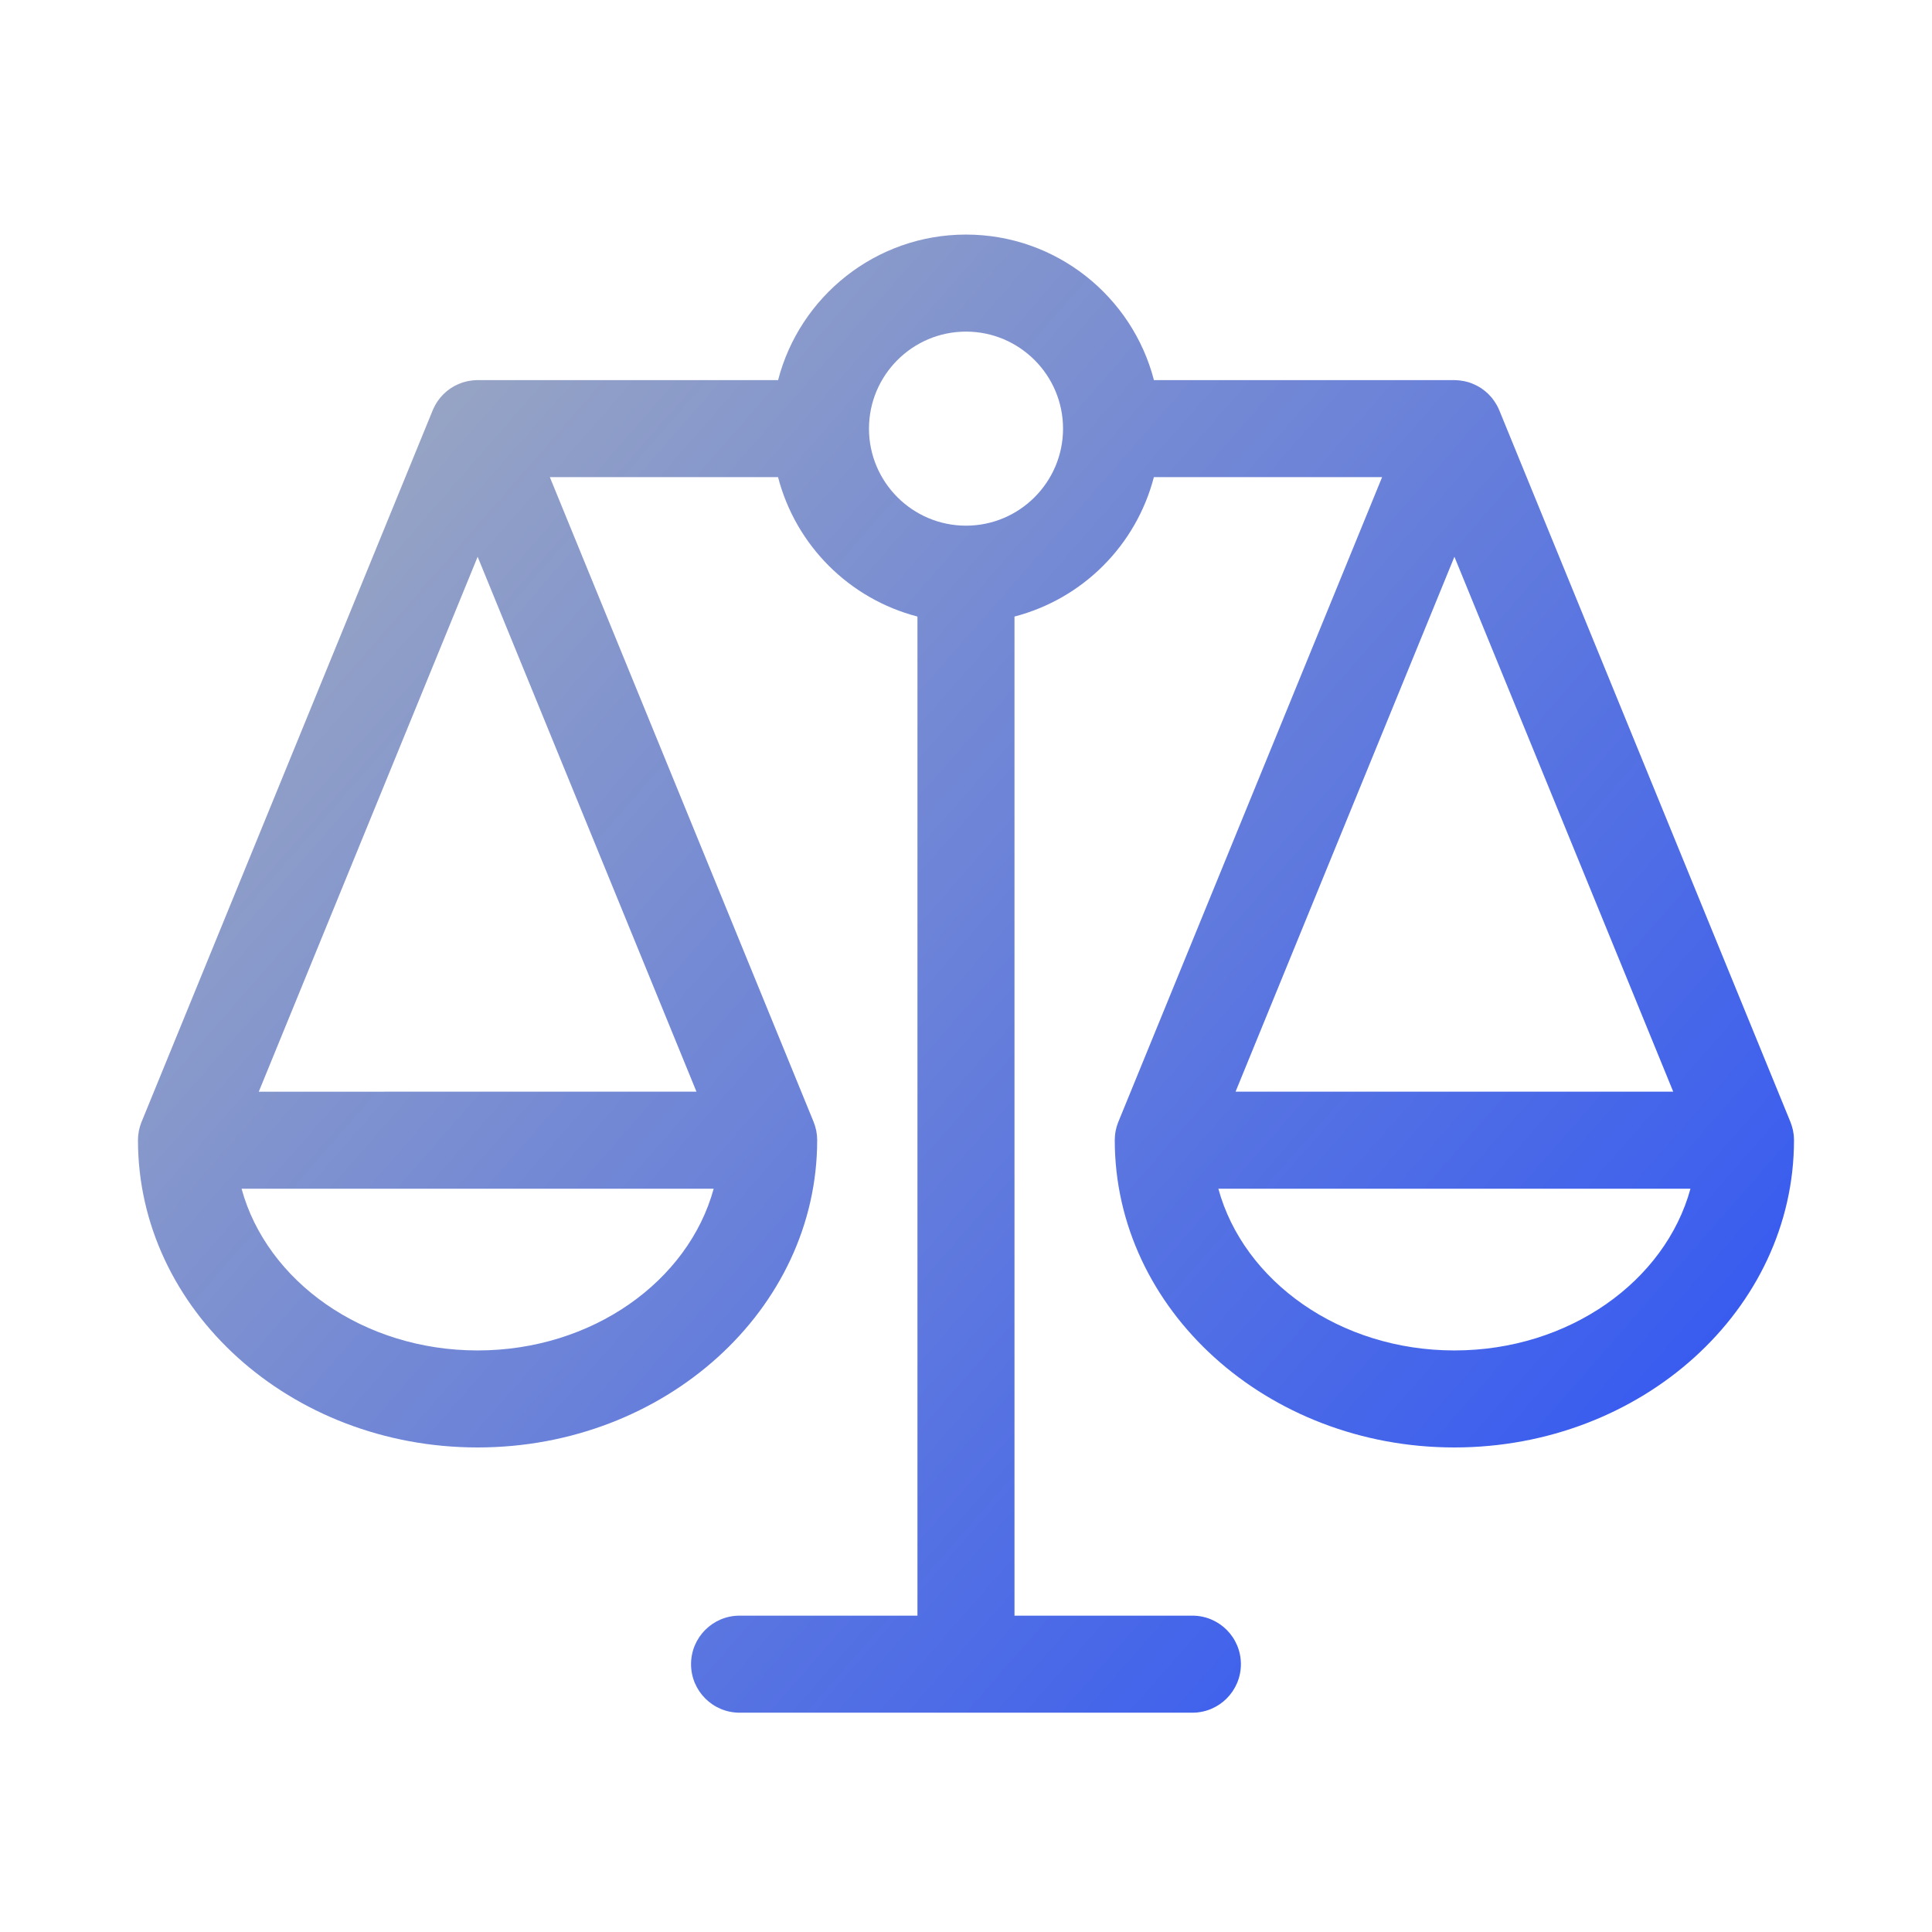
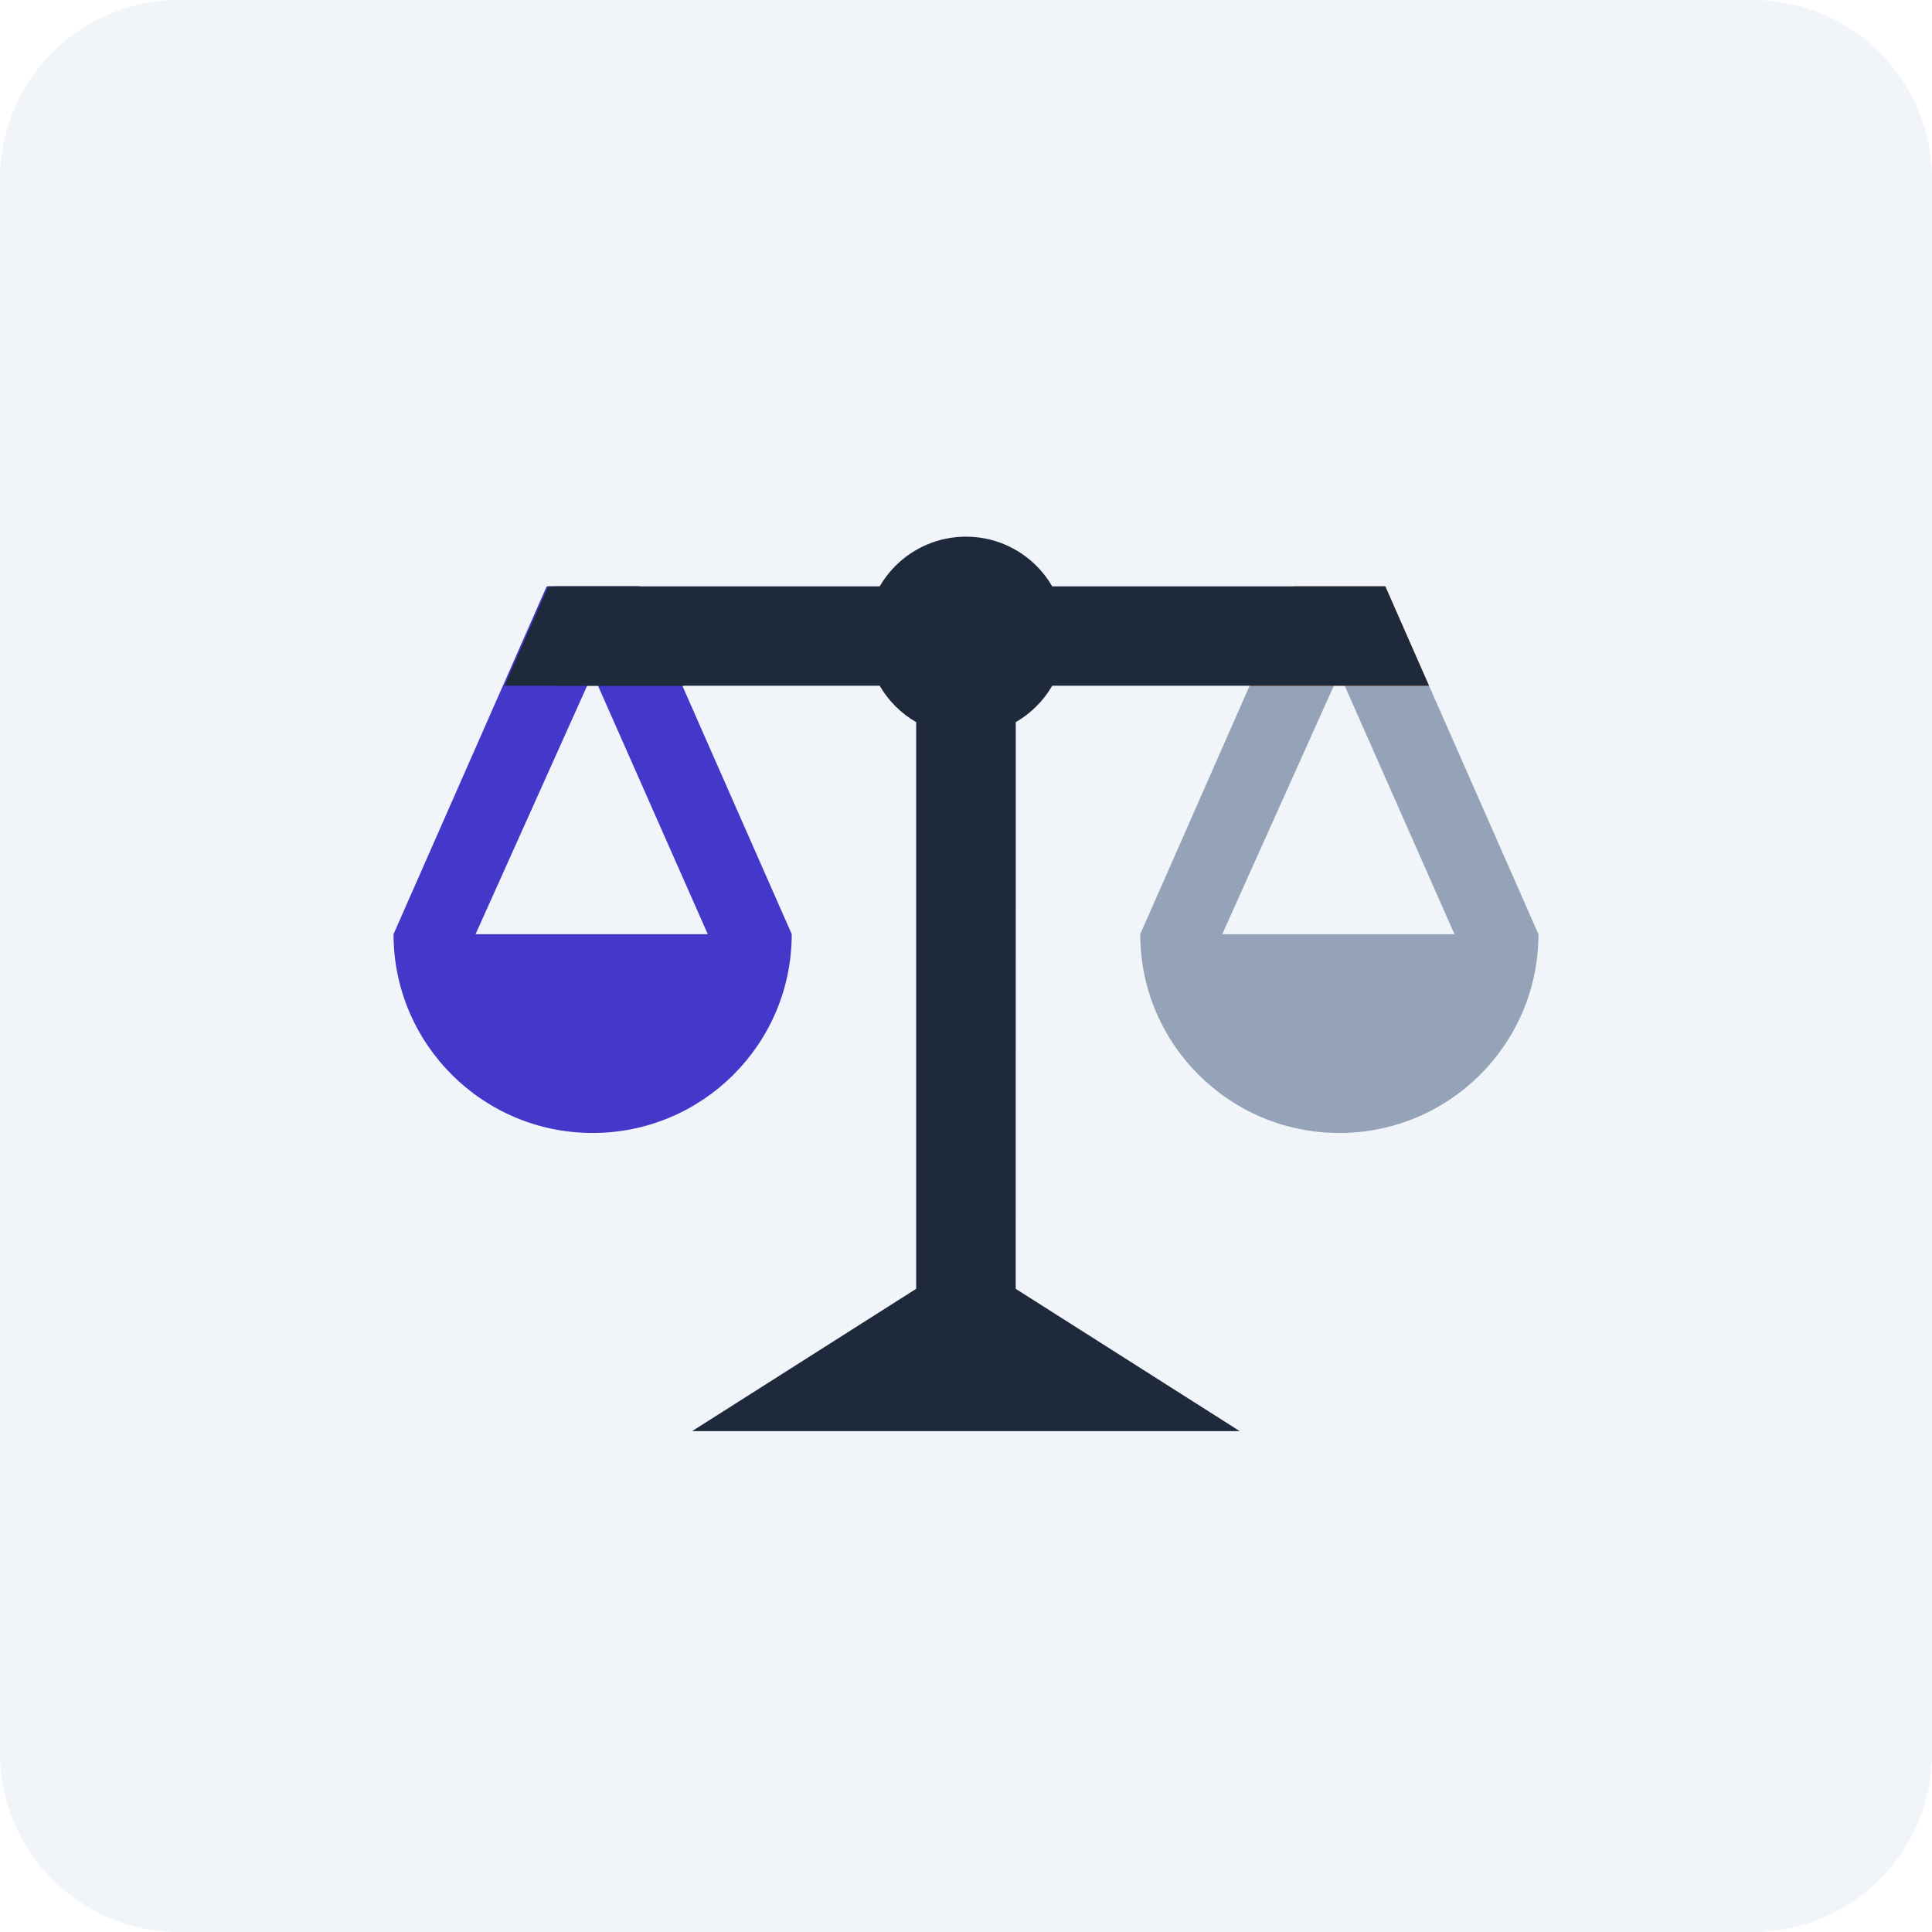
- <svg xmlns="http://www.w3.org/2000/svg" width="70" height="70">
-   <linearGradient id="a" x1="0%" x2="100%" y1="10.165%" y2="89.835%">
-     <stop offset="0" stop-color="#a4aebe" />
-     <stop offset="1" stop-color="#2d53f5" />
-   </linearGradient>
-   <path fill="url(#a)" d="M60 32.801a1.997 1.997 0 0 0-.008-.154l-.004-.035a1.839 1.839 0 0 0-.022-.14l-.006-.03a1.987 1.987 0 0 0-.091-.295l-.004-.01-.006-.014L49.322 6.366a.017.017 0 0 0-.002-.005l-.025-.056c-.014-.03-.027-.058-.042-.086l-.03-.054a2.116 2.116 0 0 0-.17-.25l-.006-.007a1.803 1.803 0 0 0-.098-.107l-.031-.031a1.829 1.829 0 0 0-.083-.075l-.037-.031a1.722 1.722 0 0 0-.104-.078l-.02-.015a1.907 1.907 0 0 0-.124-.075c-.017-.01-.034-.018-.052-.027a2.05 2.05 0 0 0-.085-.04 1.536 1.536 0 0 0-.16-.064l-.052-.017a1.612 1.612 0 0 0-.295-.06l-.05-.006a1.69 1.69 0 0 0-.16-.009H36.809C36.026 2.244 33.27 0 30 0s-6.026 2.244-6.808 5.273H12.305c-.054 0-.107.004-.16.009l-.051.005c-.037.005-.073.01-.108.017l-.055.01c-.044.01-.089.021-.132.034l-.052.017a1.918 1.918 0 0 0-.245.103l-.052.028a1.801 1.801 0 0 0-.124.075l-.02.015a1.93 1.93 0 0 0-.105.077l-.036.031a1.84 1.84 0 0 0-.083.076l-.031.03c-.034.035-.067.07-.098.108l-.005.006a1.84 1.84 0 0 0-.091.122c-.01.013-.019.028-.028.042a1.689 1.689 0 0 0-.124.227l-.025.055a.028.028 0 0 1-.002.006L.14 32.123l-.006.013-.004.01a1.68 1.68 0 0 0-.044.123l-.015.048a1.71 1.71 0 0 0-.032.125l-.007.03a2.054 2.054 0 0 0-.02.14l-.005.034a2.204 2.204 0 0 0-.008.155v.011c0 6.139 5.52 11.133 12.305 11.133s12.304-4.994 12.304-11.133v-.011c0-.051-.003-.103-.008-.155l-.004-.034a2.054 2.054 0 0 0-.021-.14l-.007-.03a1.71 1.71 0 0 0-.032-.125l-.015-.048a1.763 1.763 0 0 0-.044-.122l-.004-.011-.005-.013-9.546-23.334h8.268a7.058 7.058 0 0 0 5.051 5.051v36.199h-6.445a1.758 1.758 0 0 0 0 3.516h16.406a1.758 1.758 0 1 0 0-3.516h-6.445V13.84a7.057 7.057 0 0 0 5.05-5.051h8.269L35.53 32.123l-.005.013-.005.01c-.016.041-.03.082-.044.123l-.015.048a2 2 0 0 0-.032.125l-.006.03c-.01.047-.016.094-.021.14l-.004.035a1.742 1.742 0 0 0-.008.154v.011c0 6.139 5.52 11.133 12.304 11.133C54.48 43.945 60 38.951 60 32.812v-.011zM12.305 40.43c-4.149 0-7.635-2.504-8.553-5.86h17.106c-.918 3.356-4.405 5.86-8.553 5.86zm-7.929-9.375 7.93-19.381 7.928 19.38zM30 10.547c-1.938 0-3.515-1.577-3.515-3.516S28.062 3.516 30 3.516c1.939 0 3.516 1.577 3.516 3.515S31.939 10.547 30 10.547zm17.696 1.127 7.928 19.38H39.767zm0 28.756c-4.149 0-7.635-2.504-8.553-5.86h17.106c-.919 3.356-4.405 5.86-8.553 5.86z" transform="translate(5 8.499)" />
+ <svg xmlns="http://www.w3.org/2000/svg" height="54" viewBox="0 0 54 54" width="54">
+   <g fill="none" fill-rule="evenodd">
+     <rect fill="#f1f5f9" height="54" rx="5" width="54" />
+     <g fill-rule="nonzero" transform="translate(11 15)">
+       <path d="m27.719 1.389h-2.569l-4.28 9.722c0 3.068 2.492 5.556 5.565 5.556s5.565-2.487 5.565-5.556zm-4.557 9.722 3.272-7.285 3.219 7.285z" fill="#94a3b8" />
+       <path d="m11.13 11.111-4.281-9.722h-2.57l-4.28 9.722c0 3.068 2.492 5.556 5.565 5.556 3.073 0 5.565-2.487 5.565-5.556zm-8.838 0 3.272-7.285 3.219 7.285z" fill="#4338ca" />
+       <path d="m17.391 5.184c.832-.481 1.391-1.378 1.391-2.406 0-1.534-1.246-2.778-2.783-2.778s-2.783 1.244-2.783 2.778c0 1.028.559 1.926 1.391 2.406v15.839l-6.261 3.977h15.304l-6.261-3.977z" fill="#1e293b" />
+       <path d="m13.217 2.778c0 .508.147.979.386 1.389h4.793c.239-.41.386-.881.386-1.389 0-.508-.147-.979-.386-1.389h-4.794c-.239.41-.385.881-.385 1.389z" fill="#1e293b" />
+       <path d="m26.281 4.167h.303 2.355l-1.221-2.778h-2.57l-1.222 2.778z" fill="#eb7900" />
+       <g fill="#1e293b">
+         <path d="m5.456 4.167h.303 2.355l-1.221-2.778h-2.57l-1.223 2.778z" />
+         <path d="m28.94 4.167h-24.418v-2.778h23.197z" />
+       </g>
+     </g>
+   </g>
</svg>
